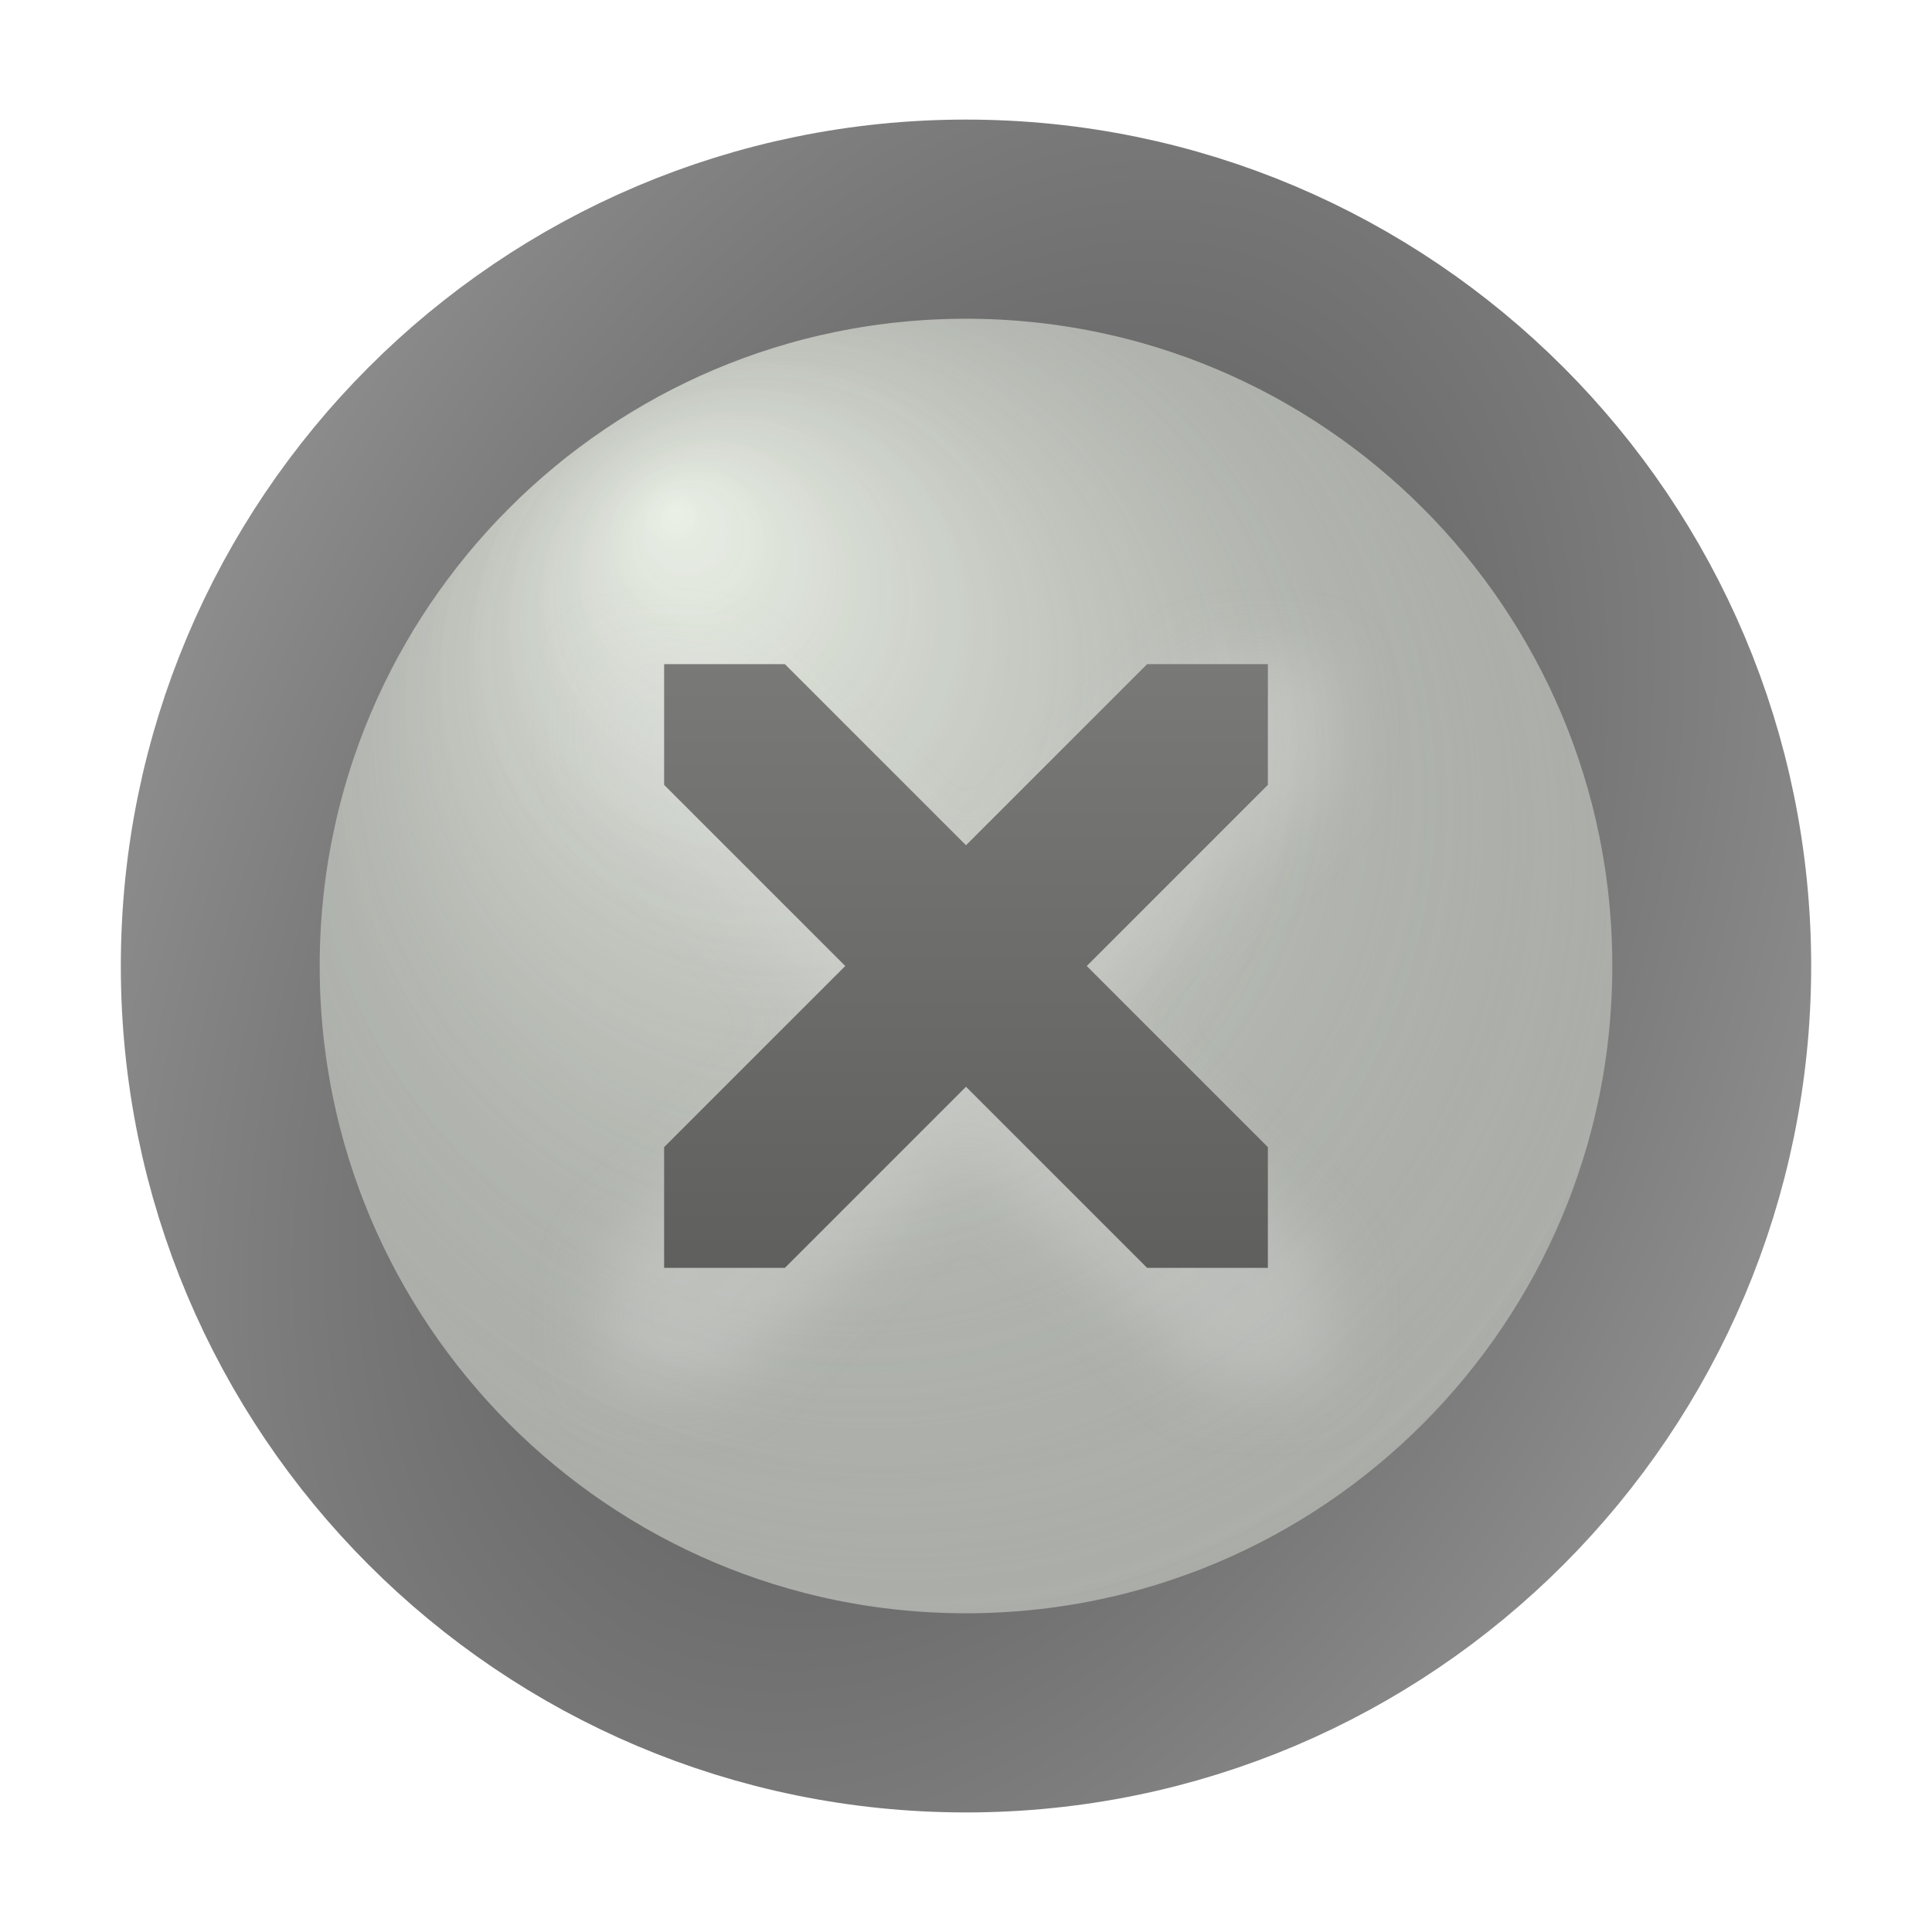
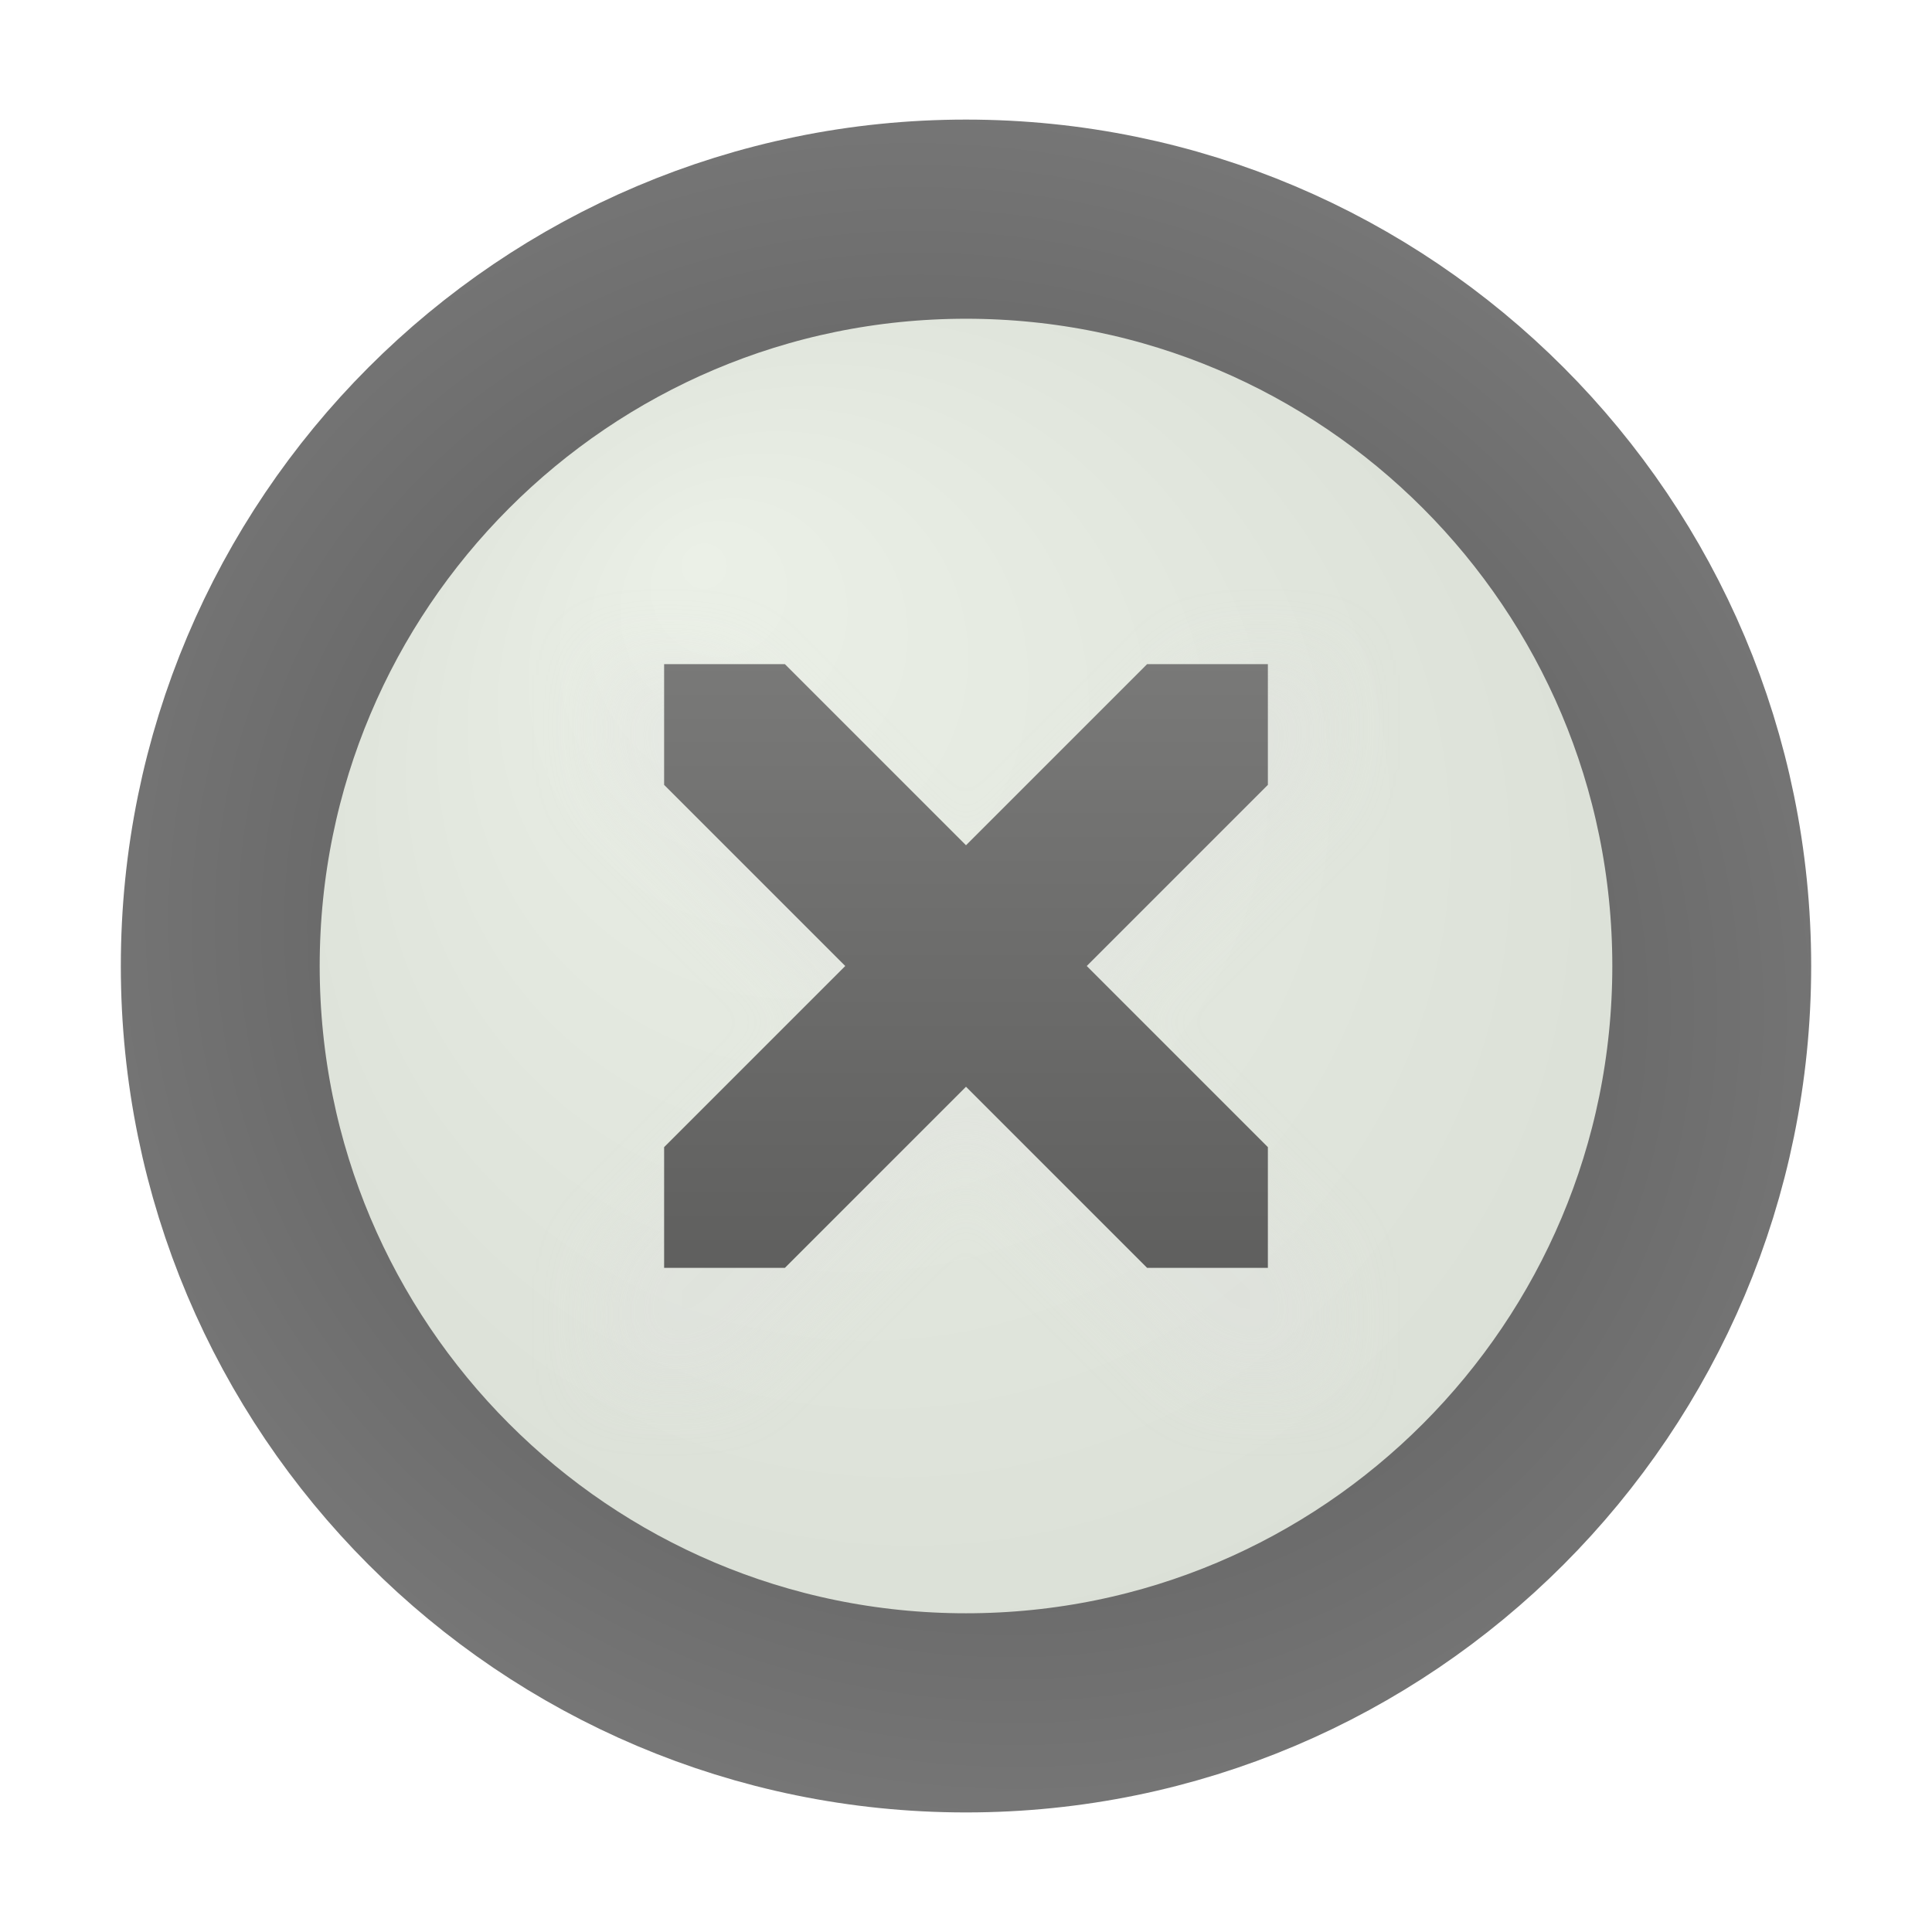
<svg xmlns="http://www.w3.org/2000/svg" xmlns:xlink="http://www.w3.org/1999/xlink" width="32" height="32" id="svg2" version="1.1">
  <defs id="defs4">
    <linearGradient id="linearGradient3979">
      <stop style="stop-color:#838382;stop-opacity:1;" offset="0" id="stop3981" />
      <stop style="stop-color:#50504f;stop-opacity:1;" offset="1" id="stop3983" />
    </linearGradient>
    <linearGradient id="linearGradient3917">
      <stop style="stop-color:#4f4f4f;stop-opacity:1;" offset="0" id="stop3919" />
      <stop style="stop-color:#939393;stop-opacity:1;" offset="1" id="stop3921" />
    </linearGradient>
    <linearGradient id="linearGradient3901">
      <stop style="stop-color:#ebf0e7;stop-opacity:1;" offset="0" id="stop3903" />
      <stop style="stop-color:#d9ded5;stop-opacity:1;" offset="1" id="stop3905" />
    </linearGradient>
    <linearGradient id="linearGradient2499" y2="5.468" gradientUnits="userSpaceOnUse" x2="63.397" gradientTransform="matrix(2.8014,0,0,2.8014,-142.25,43.835)" y1="-12.489" x1="63.397">
      <stop id="stop4875" style="stop-color:#ffffff;stop-opacity:0;" offset="0" />
      <stop offset="0.705" style="stop-color:#ffffff;stop-opacity:0;" id="stop3899" />
      <stop id="stop4877" style="stop-color:#ffffff;stop-opacity:1;" offset="1" />
    </linearGradient>
    <radialGradient r="61.016" fy="991.862" fx="64.808" cy="1019.362" cx="64.808" gradientTransform="matrix(1.226924,0,0,0.9913394,-14.52316,8.559101)" gradientUnits="userSpaceOnUse" id="radialGradient5966" xlink:href="#linearGradient2499" />
    <linearGradient x1="24" y1="5" x2="24" gradientUnits="userSpaceOnUse" y2="45" id="linearGradient3269">
      <stop offset="0" style="stop-color:#fff" id="stop3261" />
      <stop offset="1" style="stop-color:#fff;stop-opacity:0" id="stop3263" />
    </linearGradient>
    <linearGradient x1="24.104" y1="15.181" gradientTransform="matrix(1.8451,0,0,1.834,-20.057,-17.214)" x2="24.104" gradientUnits="userSpaceOnUse" y2="34.225" id="linearGradient2452">
      <stop offset="0" style="stop-color:#d7e866" id="stop2266" />
      <stop offset="1" style="stop-color:#8cab2a" id="stop2268" />
    </linearGradient>
    <radialGradient r="10.625" gradientTransform="matrix(2.1647,0,0,0.75294,-111.56,36.518)" cx="62.625" cy="4.625" gradientUnits="userSpaceOnUse" id="radialGradient2469">
      <stop offset="0" id="stop8840" style="stop-color:#000000;stop-opacity:0;" />
      <stop offset="1" style="stop-color:#8f8f8f;stop-opacity:1;" id="stop8842" />
    </radialGradient>
    <radialGradient xlink:href="#linearGradient3901" id="radialGradient3911" cx="18" cy="18" fx="13.089" fy="10.411" r="15" gradientUnits="userSpaceOnUse" gradientTransform="matrix(1.133333,8.1333333e-8,-8.1333332e-8,1.133333,-2.399999,-2.400002)" />
-     <radialGradient xlink:href="#linearGradient3917" id="radialGradient3923" cx="18" cy="18" fx="18" fy="18" r="16.5" gradientUnits="userSpaceOnUse" gradientTransform="matrix(1.030303,0.4848486,-0.7624755,1.62026,13.1791,-19.89196)" />
+     <radialGradient xlink:href="#linearGradient3917" id="radialGradient3923" cx="18" cy="18" fx="18" fy="18" r="16.5" gradientUnits="userSpaceOnUse" gradientTransform="matrix(1.766391,0.8084024,-0.7438415,1.628876,-0.4058855,-25.87101)" />
    <radialGradient xlink:href="#linearGradient3901-1" id="radialGradient3911-2" cx="18" cy="18" fx="13.089" fy="10.411" r="15" gradientUnits="userSpaceOnUse" gradientTransform="matrix(1.133333,8.1333333e-8,-8.1333332e-8,1.133333,-2.399999,-2.400002)" />
    <linearGradient id="linearGradient3901-1">
      <stop style="stop-color:#ebf0e7;stop-opacity:1;" offset="0" id="stop3903-2" />
      <stop style="stop-color:#d9ded5;stop-opacity:1;" offset="1" id="stop3905-3" />
    </linearGradient>
    <radialGradient r="15" fy="10.411" fx="13.089" cy="18" cx="18" gradientTransform="matrix(1.133333,8.1333333e-8,-8.1333332e-8,1.133333,-2.399999,-2.400002)" gradientUnits="userSpaceOnUse" id="radialGradient3940" xlink:href="#radialGradient2469" />
    <linearGradient xlink:href="#linearGradient3979" id="linearGradient3985" x1="24" y1="38" x2="11" y2="2" gradientUnits="userSpaceOnUse" />
    <radialGradient xlink:href="#linearGradient3901-7" id="radialGradient3911-1" cx="18" cy="18" fx="13.089" fy="10.411" r="15" gradientUnits="userSpaceOnUse" gradientTransform="matrix(1.133333,8.1333333e-8,-8.1333332e-8,1.133333,-2.399999,-2.400002)" />
    <linearGradient id="linearGradient3901-7">
      <stop style="stop-color:#ebf0e7;stop-opacity:1;" offset="0" id="stop3903-7" />
      <stop style="stop-color:#d9ded5;stop-opacity:1;" offset="1" id="stop3905-36" />
    </linearGradient>
-     <filter id="filter4200" x="-0.239" width="1.477" y="-0.239" height="1.477">
-       <feGaussianBlur stdDeviation="1.193" id="feGaussianBlur4202" />
-     </filter>
-     <filter id="filter4260">
-       <feGaussianBlur stdDeviation="1.185" id="feGaussianBlur4262" />
-     </filter>
    <filter id="filter4296" x="-0.108" width="1.216" y="-0.108" height="1.216">
      <feGaussianBlur stdDeviation="0.54" id="feGaussianBlur4298" />
    </filter>
    <linearGradient xlink:href="#linearGradient3979" id="linearGradient4306" x1="15" y1="1027.362" x2="15" y2="1047.362" gradientUnits="userSpaceOnUse" />
  </defs>
  <g id="layer1" transform="translate(0,-1020.362)">
-     <path style="fill:url(#radialGradient3911);fill-opacity:1;stroke:none" id="path3131" d="M 33,18 A 15,15 0 1 1 3,18 15,15 0 1 1 33,18 z" transform="matrix(0.8880414,0,0,0.893934,-0.07313401,1020.271)" />
-     <path transform="matrix(0.8880414,0,0,0.8880414,0.1036427,1020.466)" style="opacity:0.588;fill:url(#radialGradient3940);fill-opacity:1;stroke:none" id="path3131-3" d="M 33,18 A 15,15 0 1 1 3,18 15,15 0 1 1 33,18 z" />
+     <path style="fill:url(#radialGradient3911);fill-opacity:1;stroke:none" id="path3131" d="M 33,18 A 15,15 0 1 1 3,18 15,15 0 1 1 33,18 z" transform="matrix(0.7963748,0,0,0.7960173,1.639366,1022.065)" />
    <path id="path2997-5" d="m 20,1043.296 -4,-4 -4,4 -2,0 0,-2 4,-4 -4,-4 0,-2 2,0 4,4 4,-4 2,0 0,2 -4,4 4,4 0,2 z" style="opacity:0.299;fill:#e0e0e0;fill-opacity:1;stroke:none;filter:url(#filter4296)" />
-     <path style="fill:none;stroke:url(#radialGradient3923);stroke-width:4;stroke-miterlimit:4;stroke-opacity:1;stroke-dasharray:none" id="path3915" d="M 33,18 A 15,15 0 1 1 3,18 15,15 0 1 1 33,18 z" transform="matrix(0.8234563,0,0,0.8246752,1.177786,1021.518)" />
+     <path style="fill:none;stroke:url(#radialGradient3923);stroke-width:4;stroke-miterlimit:4;stroke-opacity:1;stroke-dasharray:none" id="path3915" d="M 33,18 C 33,26.284 26.284,33 18,33 9.716,33 3,26.284 3,18 3,9.716 9.716,3 18,3 26.284,3 33,9.716 33,18 z" transform="matrix(0.8234563,0,0,0.8246752,1.177786,1021.518)" />
    <path id="path2997" d="m 19,1041.362 -3,-3 -3,3 -2,0 0,-2 3,-3 -3,-3 0,-2 2,0 3,3 3,-3 2,0 0,2 -3,3 3,3 0,2 z" style="fill:url(#linearGradient4306);fill-opacity:1;stroke:none" />
  </g>
</svg>
